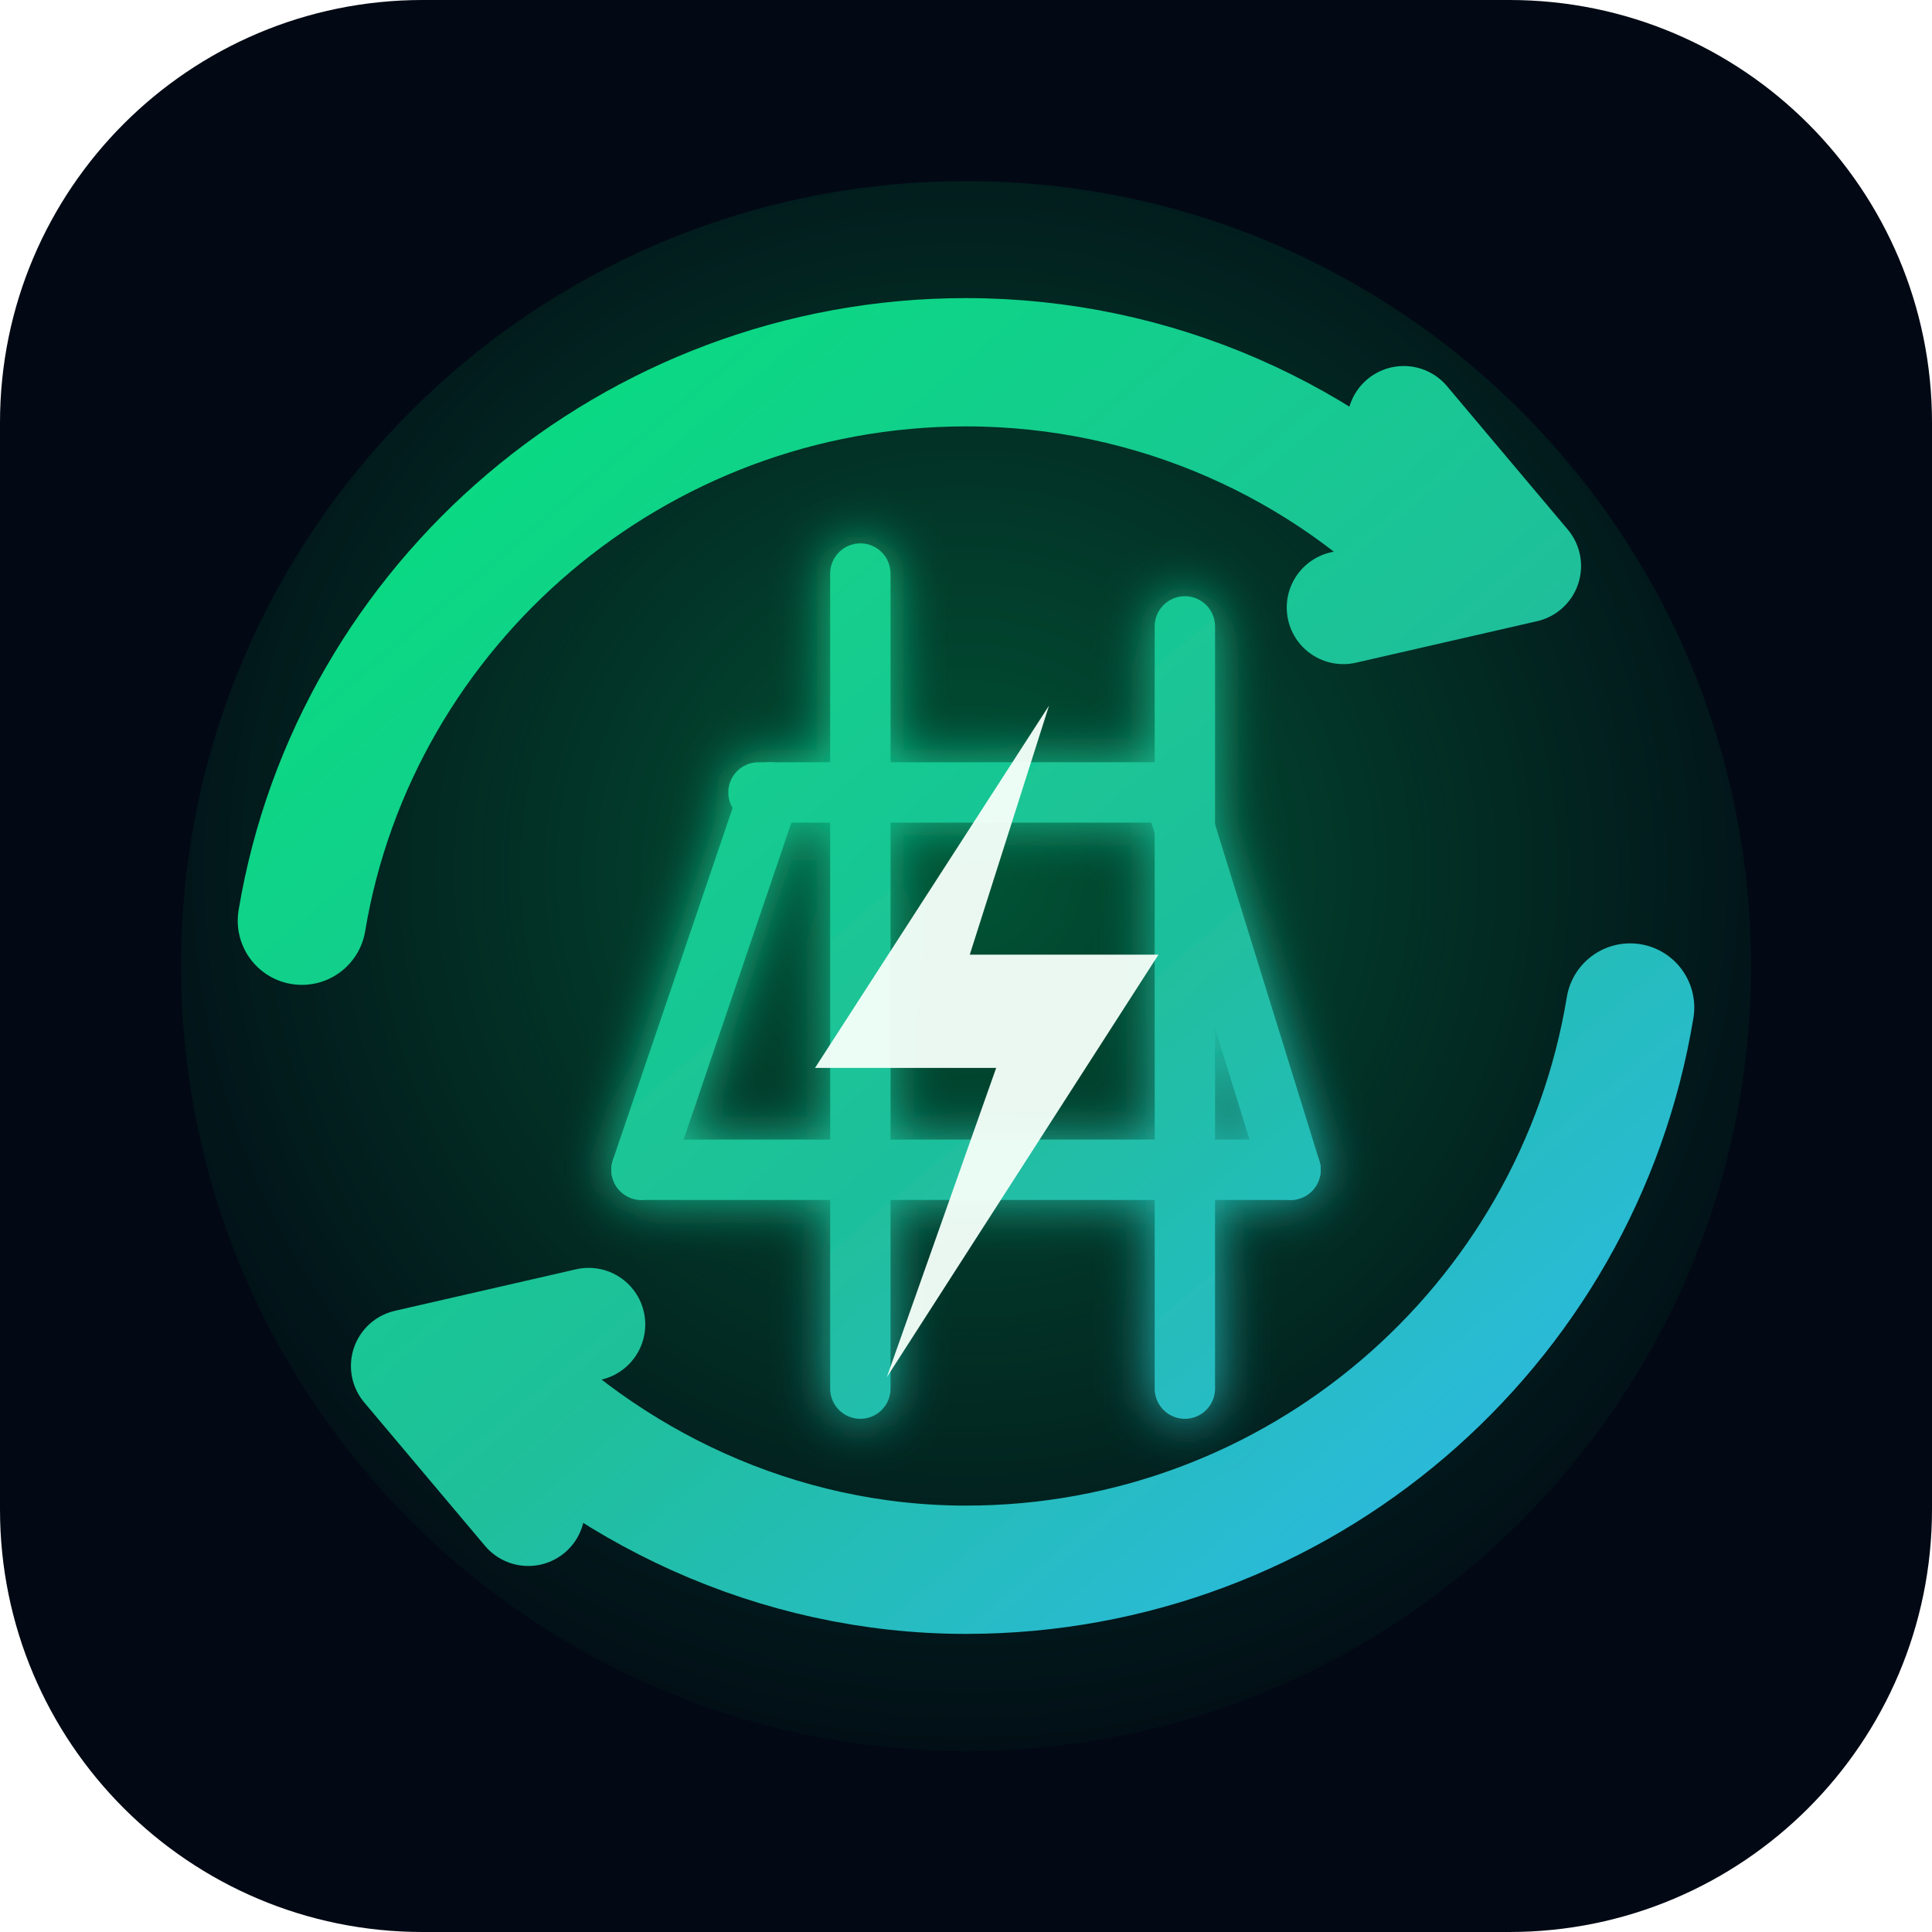
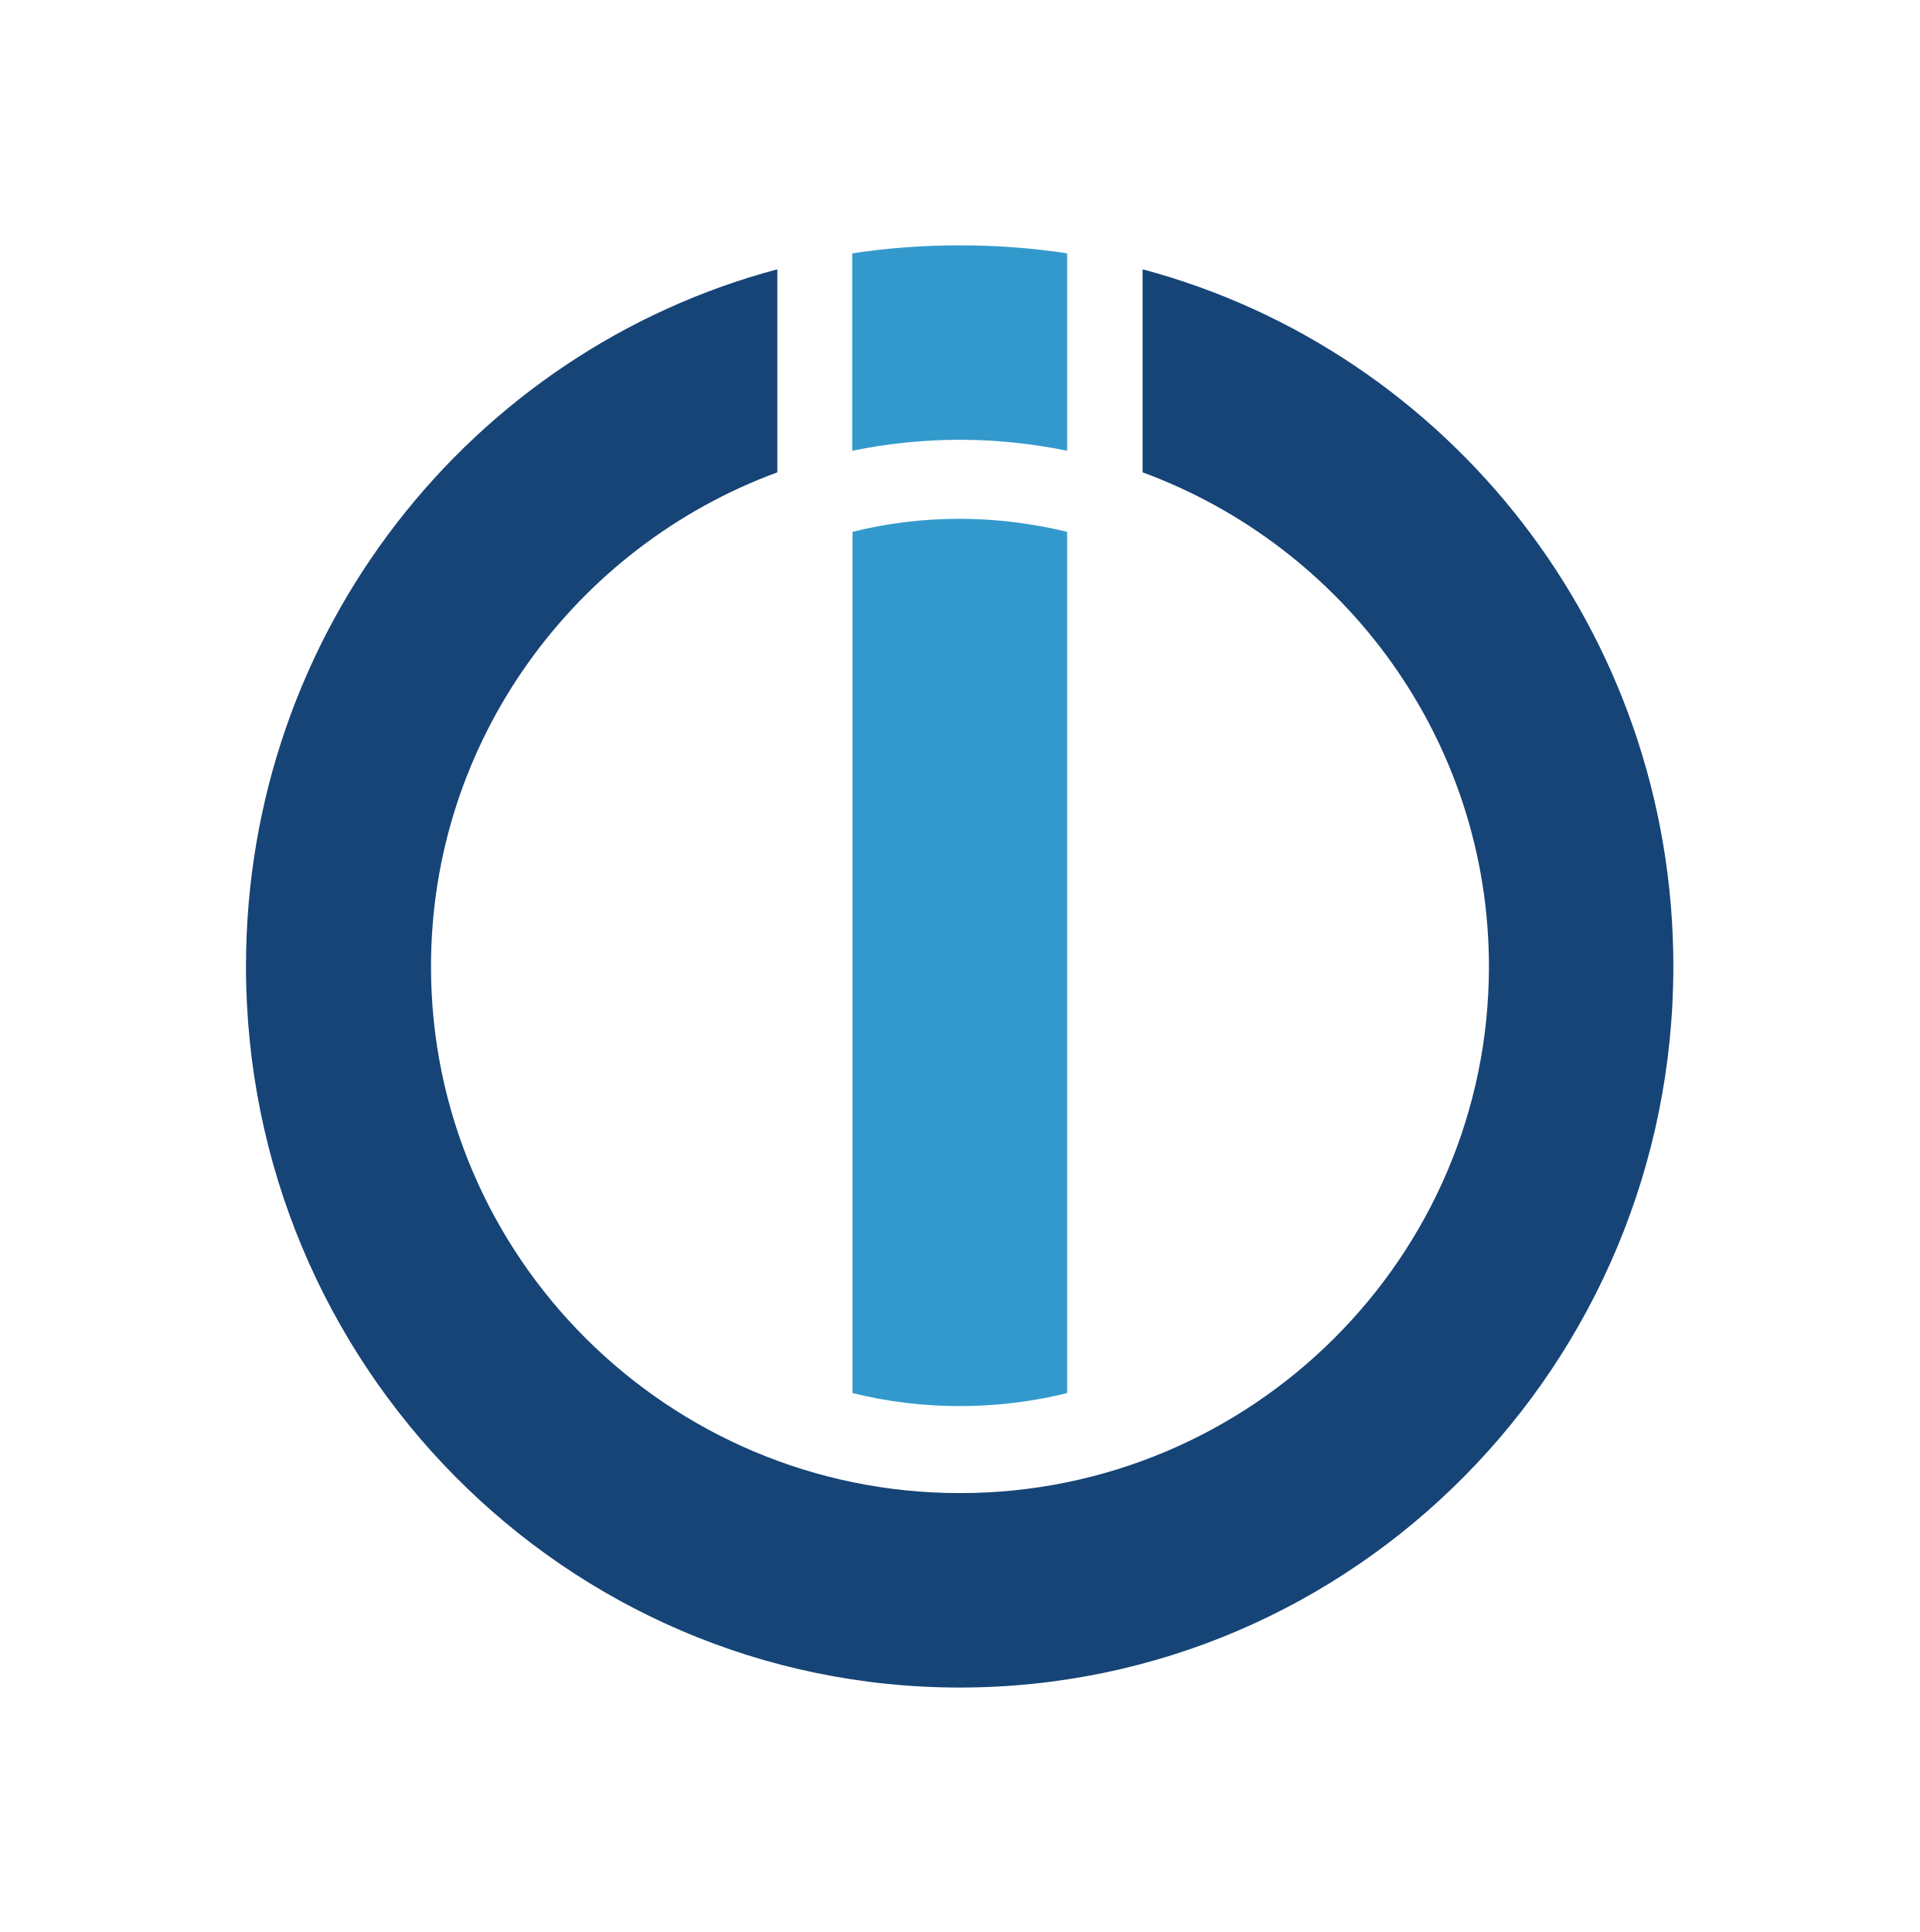
- <svg xmlns="http://www.w3.org/2000/svg" viewBox="0 0 512 512" role="img" aria-label="NexoWatt EOS">
-   <defs>
-     <linearGradient id="g" x1="72" y1="32" x2="438" y2="466" gradientUnits="userSpaceOnUse">
-       <stop stop-color="#00e676" />
-       <stop offset="0.56" stop-color="#1fbf9b" />
-       <stop offset="1" stop-color="#31b7ff" />
-     </linearGradient>
-     <radialGradient id="halo" cx="50%" cy="44%" r="60%">
-       <stop offset="0" stop-color="#00e676" stop-opacity="0.34" />
-       <stop offset="1" stop-color="#00e676" stop-opacity="0" />
-     </radialGradient>
-     <filter id="softGlow" x="-30%" y="-30%" width="160%" height="160%">
-       <feGaussianBlur stdDeviation="7" result="blur" />
-       <feMerge>
-         <feMergeNode in="blur" />
-         <feMergeNode in="SourceGraphic" />
-       </feMerge>
-     </filter>
-   </defs>
-   <rect width="512" height="512" rx="112" fill="#020914" />
-   <circle cx="256" cy="256" r="208" fill="url(#halo)" />
-   <path d="M384 151c-32-34-78-55-128-55-88 0-162 64-176 148" fill="none" stroke="url(#g)" stroke-width="34" stroke-linecap="round" />
-   <path d="M128 360c32 34 78 56 128 56 88 0 162-64 176-149" fill="none" stroke="url(#g)" stroke-width="34" stroke-linecap="round" />
-   <path d="M372 112l32 38-48 11" fill="none" stroke="url(#g)" stroke-width="30" stroke-linecap="round" stroke-linejoin="round" />
-   <path d="M140 400l-32-38 48-11" fill="none" stroke="url(#g)" stroke-width="30" stroke-linecap="round" stroke-linejoin="round" />
-   <g filter="url(#softGlow)" fill="none" stroke="url(#g)" stroke-width="16" stroke-linecap="round" stroke-linejoin="round">
-     <path d="M170 310h172" />
-     <path d="M201 210h110" />
-     <path d="M228 152v216" />
-     <path d="M314 166v202" />
-     <path d="M170 310l34-100" />
-     <path d="M342 310l-31-100" />
-   </g>
-   <path d="M278 187l-62 96h48l-29 82 72-112h-50z" fill="#f4fff9" opacity="0.96" />
+ <svg xmlns="http://www.w3.org/2000/svg" viewBox="0 0 648.5 652.8">
+   <path fill="#164477" d="M386,91v68.6c68.2,25.1,117,90.5,117,167c0,98.1-80.2,177.9-178.7,177.9s-178.7-79.8-178.7-177.9   c0-76.5,48.8-141.9,117-167V91C159.2,118.5,83.1,213.5,83.1,326.5c0,134.6,107.9,243.7,241.1,243.7s241.1-109.1,241.1-243.7   C565.3,213.5,489.2,118.5,386,91z" />
+   <path fill="#3399CC" d="M324.2,148.6c12.4,0,24.5,1.3,36.3,3.7V85.6c-11.8-1.8-23.9-2.7-36.3-2.7s-24.4,0.9-36.3,2.7v66.7   C299.7,149.9,311.8,148.6,324.2,148.6z" />
+   <path fill="#3399CC" d="M324.2,175.3c-12.5,0-24.6,1.5-36.2,4.4v291c11.6,2.9,23.8,4.4,36.2,4.4c12.5,0,24.6-1.5,36.3-4.4v-291    C348.9,176.9,336.7,175.3,324.2,175.3z" />
</svg>
